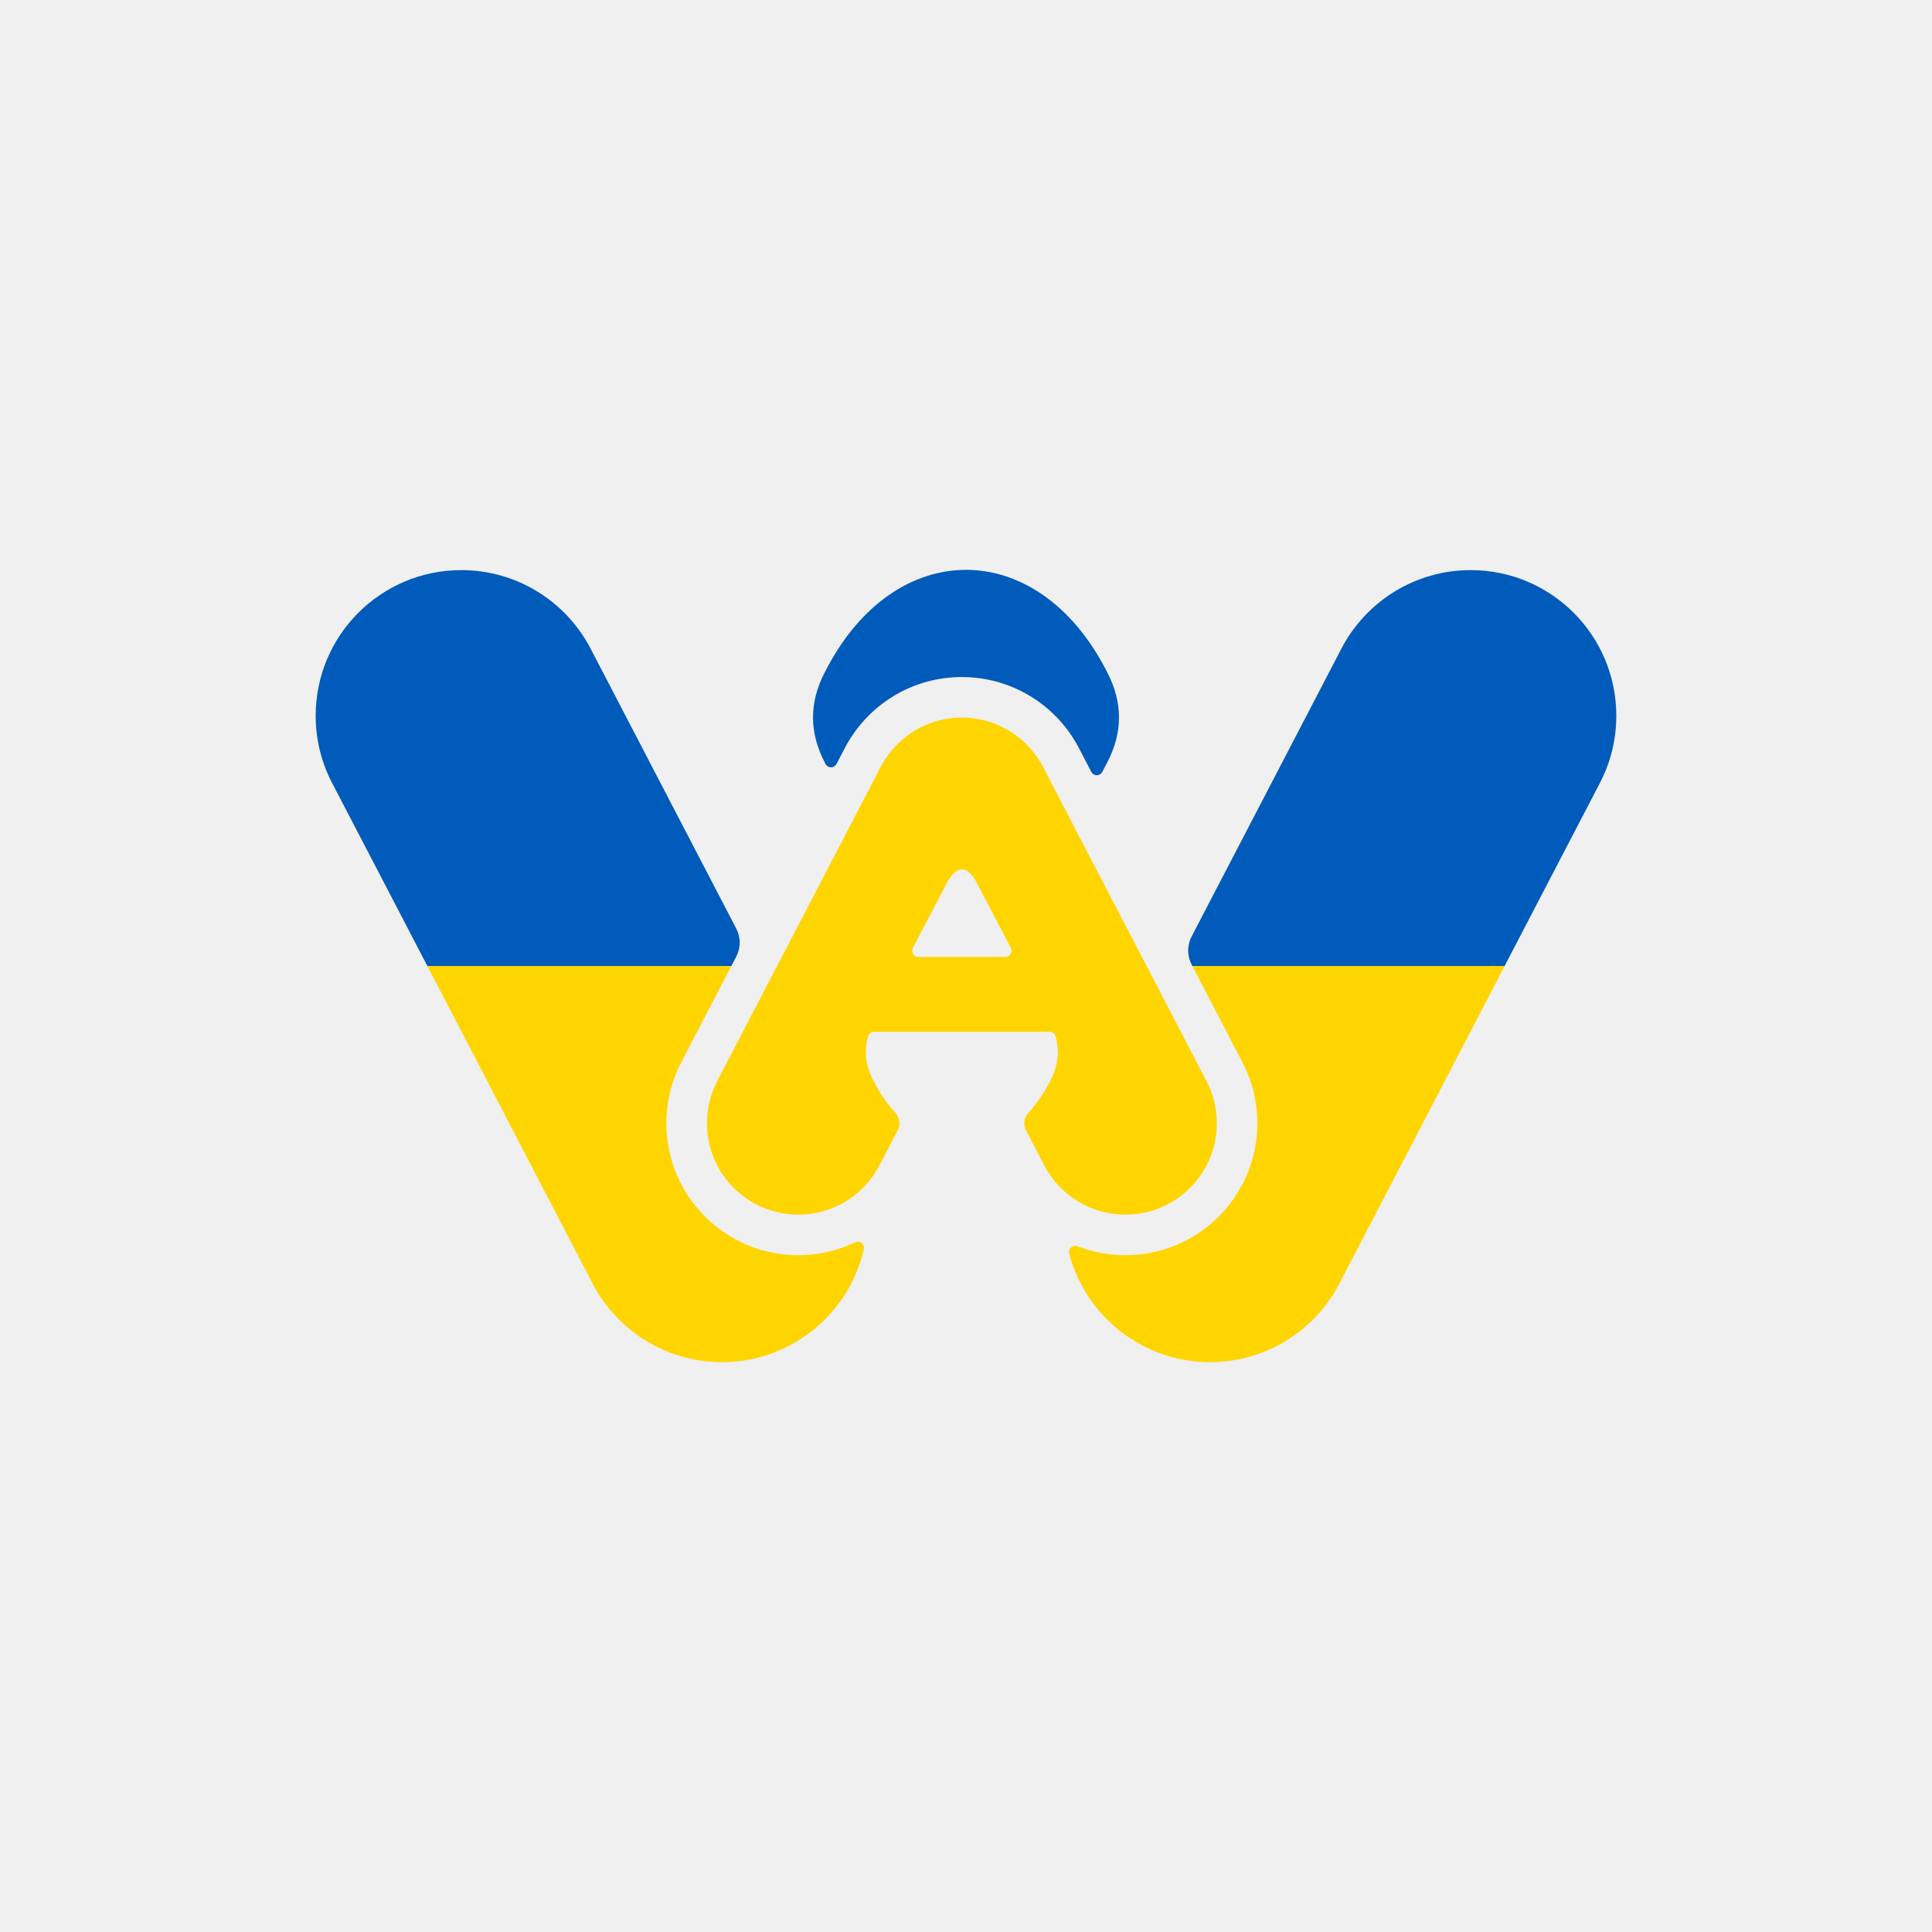
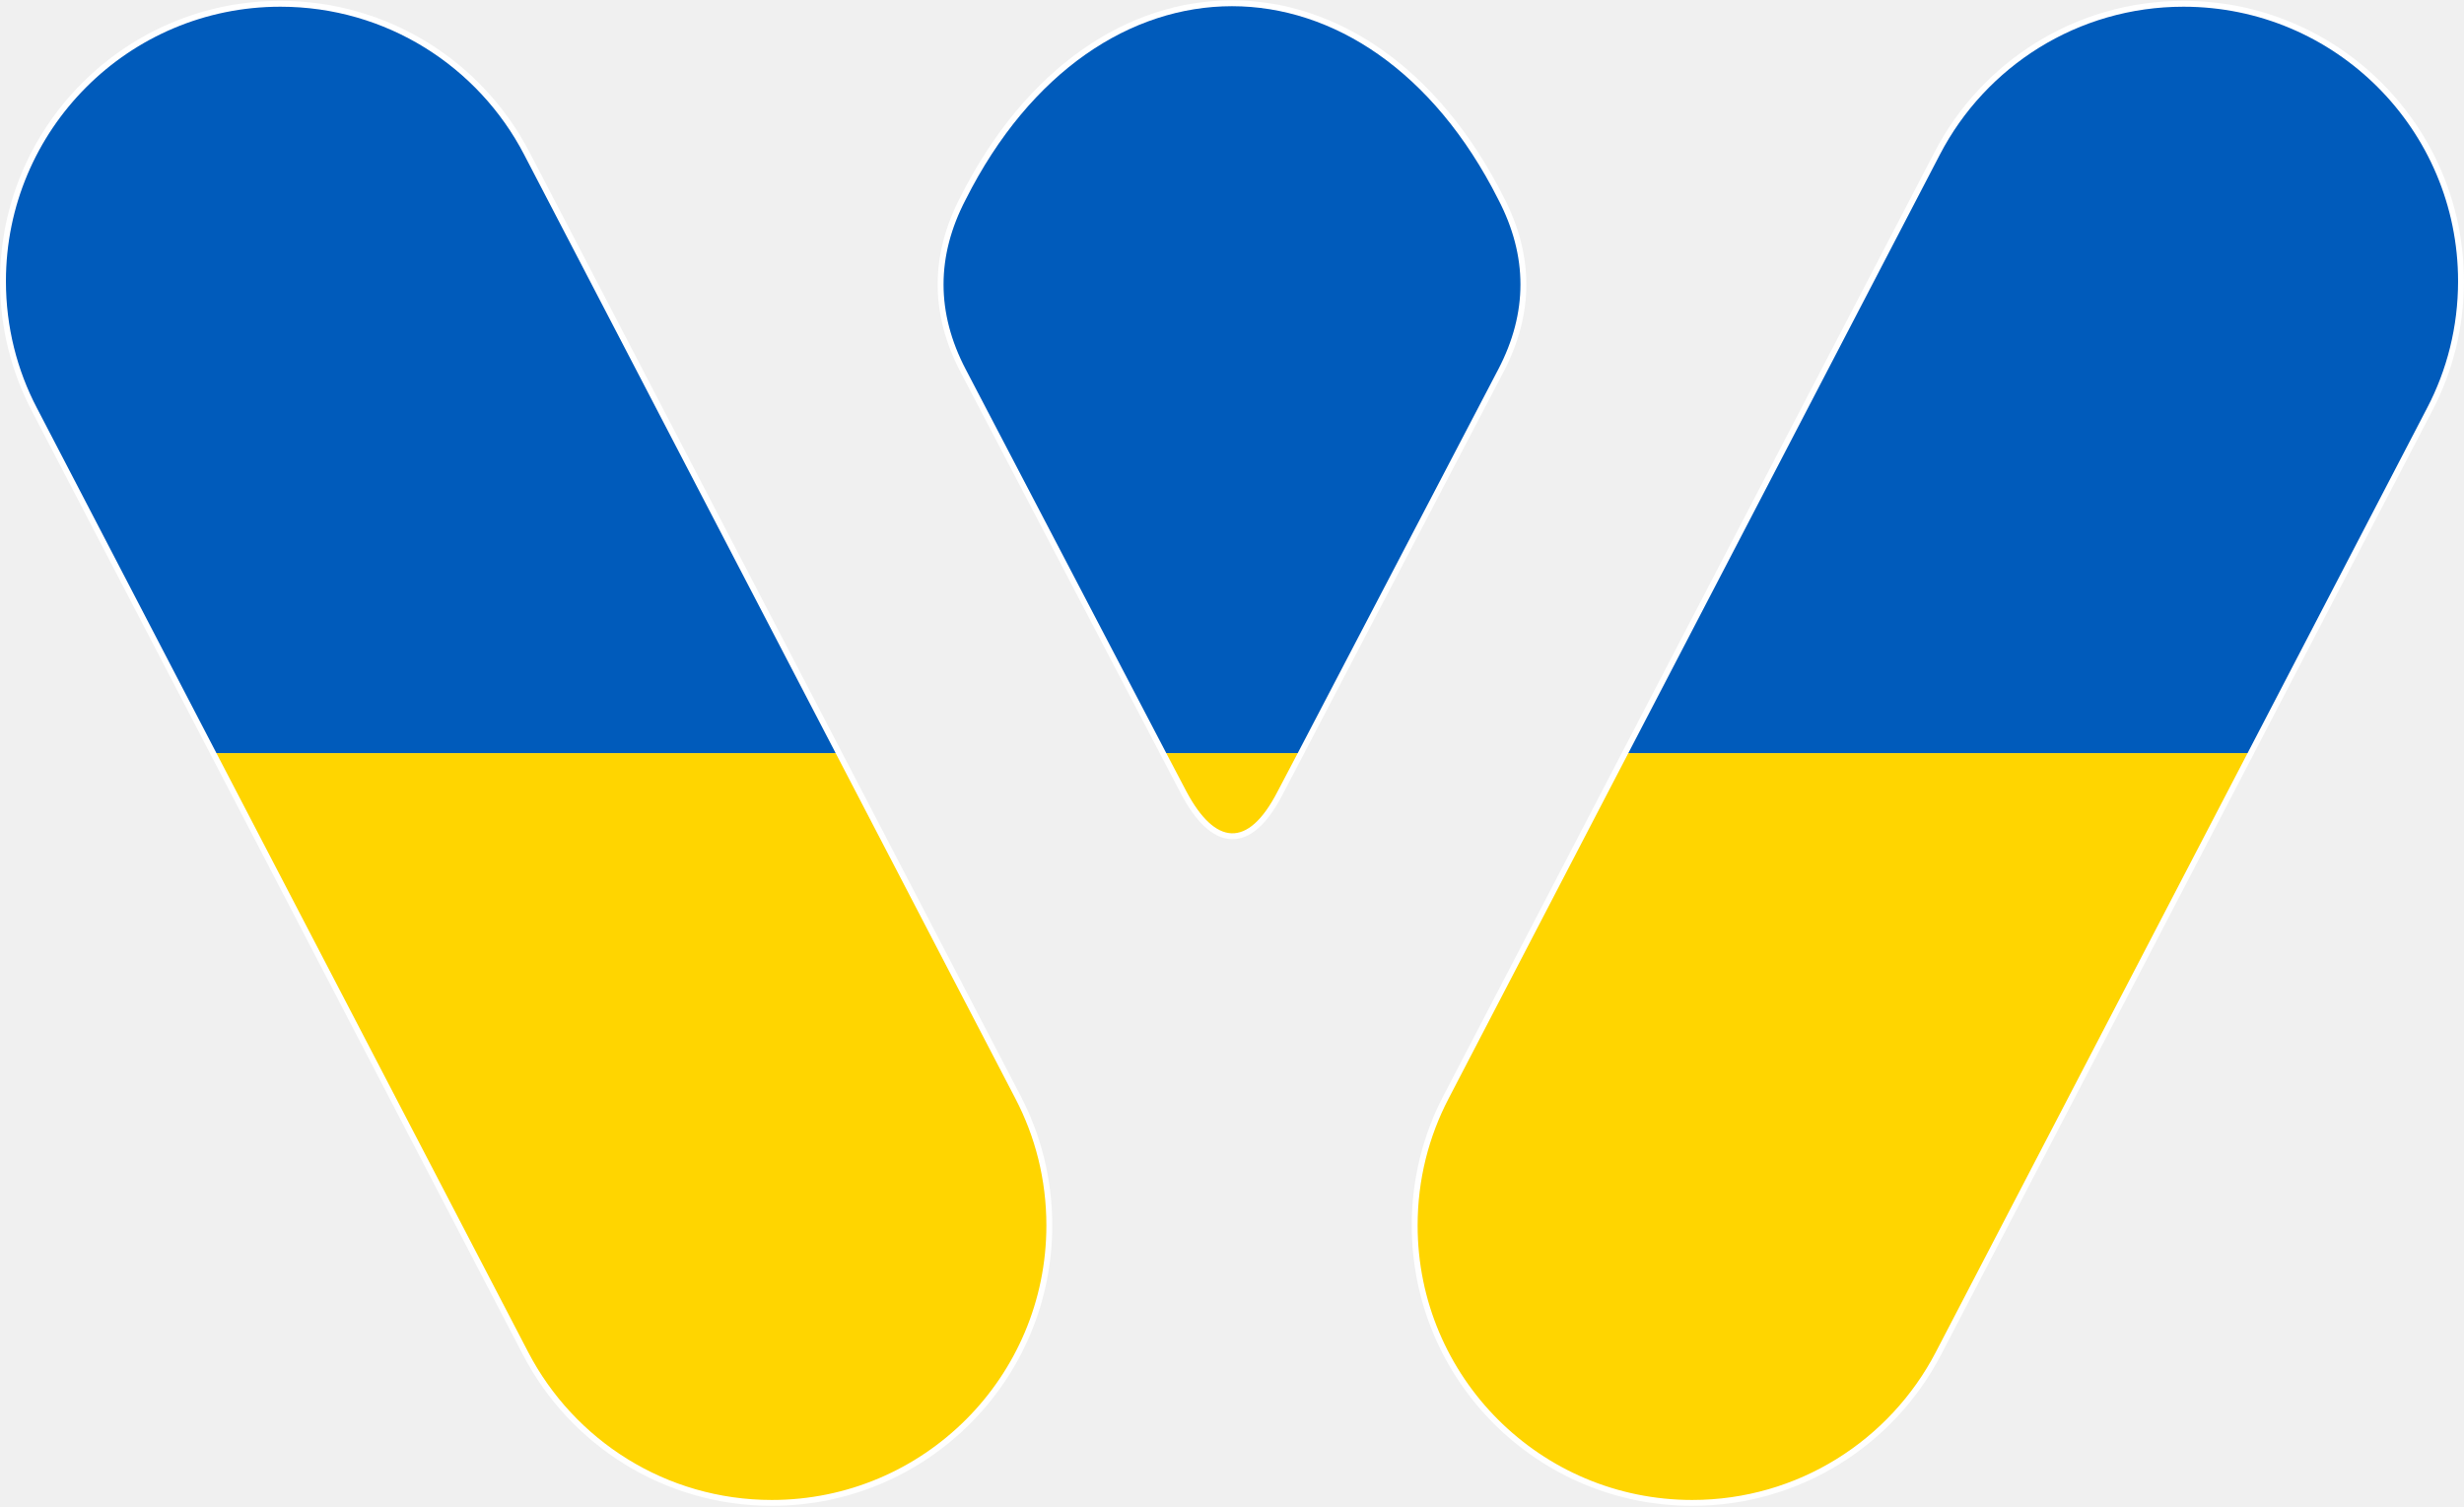
- <svg xmlns="http://www.w3.org/2000/svg" xml:space="preserve" width="3096px" height="3096px" version="1.1" style="shape-rendering:geometricPrecision; text-rendering:geometricPrecision; image-rendering:optimizeQuality; fill-rule:evenodd; clip-rule:evenodd" viewBox="0 0 498.05 498.05">
+ <svg xmlns="http://www.w3.org/2000/svg" xml:space="preserve" width="2094px" height="1280px" version="1.1" style="shape-rendering:geometricPrecision; text-rendering:geometricPrecision; image-rendering:optimizeQuality; fill-rule:evenodd; clip-rule:evenodd" viewBox="0 0 203.69 124.46">
  <defs>
    <style type="text/css">
   
+     .str0 {stroke:white;stroke-width:0.97;stroke-miterlimit:22.926}
    .fil0 {fill:none}
    .fil2 {fill:#005BBB}
    .fil1 {fill:#FFD500}
   
  </style>
  </defs>
  <g id="Слой_x0020_1">
-     <rect class="fil0" width="498.05" height="498.05" />
-     <g id="_2411809700800">
-       <path class="fil1" d="M248.5 185l0.14 0c0.16,0.01 0.31,0.01 0.46,0.02l0.09 0c0.18,0.01 0.35,0.02 0.53,0.04l0.13 0.01c0.15,0.01 0.29,0.02 0.43,0.04l0.13 0.01c0.17,0.02 0.35,0.04 0.52,0.06l0.1 0.01c0.15,0.02 0.29,0.04 0.43,0.06l0.15 0.02c0.17,0.03 0.34,0.06 0.51,0.09l0.05 0.01c0.16,0.03 0.31,0.06 0.46,0.09l0.15 0.03c0.15,0.03 0.29,0.06 0.43,0.09l0.09 0.02c0.16,0.04 0.32,0.08 0.49,0.12l0.15 0.04c0.12,0.03 0.24,0.06 0.37,0.1l0.14 0.04c0.16,0.04 0.32,0.09 0.47,0.14l0.15 0.04c0.11,0.04 0.23,0.08 0.35,0.12l0.16 0.05c0.15,0.05 0.29,0.1 0.43,0.16l0.14 0.05c0.12,0.04 0.24,0.09 0.36,0.13l0.17 0.07c0.12,0.05 0.23,0.09 0.34,0.14 0.05,0.02 0.09,0.04 0.14,0.06 0.14,0.06 0.28,0.12 0.42,0.18l0.19 0.09c0.09,0.04 0.18,0.08 0.28,0.13 0.06,0.03 0.12,0.05 0.18,0.08 0.13,0.07 0.27,0.13 0.4,0.2 0.06,0.03 0.12,0.06 0.18,0.09 0.09,0.05 0.17,0.1 0.26,0.14l0.19 0.11c0.11,0.06 0.21,0.11 0.32,0.17 0.08,0.05 0.16,0.1 0.25,0.15 0.08,0.05 0.16,0.09 0.24,0.14 0.07,0.04 0.14,0.09 0.21,0.13 0.07,0.04 0.14,0.09 0.21,0.13 0.11,0.07 0.22,0.14 0.33,0.21 0.07,0.05 0.15,0.1 0.22,0.15 0.07,0.05 0.14,0.09 0.21,0.14 0.07,0.05 0.13,0.09 0.2,0.14 0.07,0.05 0.14,0.09 0.21,0.14 0.11,0.08 0.22,0.16 0.33,0.24 0.07,0.06 0.14,0.11 0.21,0.17 0.06,0.04 0.11,0.08 0.16,0.12 0.08,0.06 0.15,0.12 0.23,0.18 0.04,0.03 0.09,0.07 0.13,0.1 0.14,0.11 0.27,0.22 0.41,0.34 0.04,0.03 0.08,0.07 0.13,0.11 0.07,0.06 0.15,0.13 0.22,0.19l0.12 0.11c0.15,0.13 0.3,0.26 0.44,0.4l0.07 0.06c0.08,0.08 0.16,0.16 0.24,0.23l0.09 0.09c0.25,0.24 0.49,0.49 0.73,0.75l0.07 0.08c0.25,0.26 0.49,0.53 0.72,0.81l0.06 0.06c0.07,0.09 0.15,0.18 0.22,0.27l0.04 0.05c0.15,0.19 0.3,0.38 0.45,0.58l0.01 0.01c0.07,0.1 0.15,0.2 0.22,0.3l0.03 0.04c0.22,0.3 0.44,0.61 0.65,0.93l0.02 0.04c0.21,0.31 0.41,0.63 0.6,0.96l0.03 0.05c0.06,0.1 0.13,0.21 0.19,0.32l0 0.01c0.17,0.29 0.33,0.59 0.48,0.89l42.06 80.82c1.7,3.25 2.66,6.95 2.66,10.87 0,13.02 -10.55,23.56 -23.56,23.56 -9.09,0 -16.98,-5.14 -20.91,-12.68l-4.69 -9.01c-0.79,-1.53 -0.56,-3.3 0.61,-4.57 2.11,-2.31 4.03,-5.1 5.68,-8.38 1.97,-3.78 2.4,-7.56 1.3,-11.34 -0.2,-0.69 -0.81,-1.16 -1.54,-1.16l-45.23 0c-0.72,0 -1.34,0.47 -1.54,1.16 -1.1,3.78 -0.66,7.56 1.3,11.34 1.65,3.28 3.58,6.07 5.69,8.38 1.16,1.27 1.39,3.04 0.6,4.57l-4.69 9.01c-3.93,7.54 -11.82,12.68 -20.9,12.68 -13.02,0 -23.56,-10.54 -23.56,-23.56 0,-3.92 0.96,-7.62 2.65,-10.87l42.06 -80.82c0.15,-0.3 0.31,-0.6 0.48,-0.89l0.01 -0.01c0.06,-0.11 0.12,-0.22 0.18,-0.32l0.03 -0.05c0.19,-0.33 0.39,-0.65 0.6,-0.96l0.03 -0.04c0.2,-0.32 0.42,-0.63 0.64,-0.93l0.03 -0.04c0.08,-0.1 0.15,-0.2 0.22,-0.3l0.01 -0.01c0.15,-0.2 0.3,-0.39 0.46,-0.58l0.03 -0.05c0.08,-0.09 0.15,-0.18 0.23,-0.27l0.05 -0.06c0.24,-0.28 0.47,-0.55 0.72,-0.81l0.07 -0.08c0.24,-0.26 0.48,-0.51 0.74,-0.75l0.08 -0.09c0.08,-0.07 0.16,-0.15 0.24,-0.23l0.07 -0.06c0.15,-0.14 0.29,-0.27 0.44,-0.4l0.12 -0.11c0.08,-0.06 0.15,-0.13 0.22,-0.19 0.05,-0.04 0.09,-0.08 0.14,-0.11 0.13,-0.12 0.26,-0.23 0.4,-0.34 0.04,-0.03 0.09,-0.07 0.14,-0.1 0.07,-0.06 0.14,-0.12 0.22,-0.18l0.16 -0.12c0.07,-0.06 0.14,-0.11 0.22,-0.17 0.11,-0.08 0.22,-0.16 0.33,-0.24 0.07,-0.05 0.13,-0.09 0.2,-0.14 0.07,-0.05 0.13,-0.09 0.2,-0.14 0.07,-0.05 0.14,-0.09 0.21,-0.14 0.08,-0.05 0.15,-0.1 0.22,-0.15 0.11,-0.07 0.22,-0.14 0.33,-0.21 0.07,-0.04 0.14,-0.09 0.21,-0.13 0.07,-0.04 0.14,-0.09 0.21,-0.13 0.08,-0.05 0.16,-0.09 0.25,-0.14 0.08,-0.05 0.16,-0.1 0.25,-0.15 0.1,-0.06 0.2,-0.11 0.31,-0.17 0.06,-0.04 0.13,-0.07 0.19,-0.11 0.09,-0.04 0.18,-0.09 0.26,-0.14 0.06,-0.03 0.12,-0.06 0.18,-0.09 0.14,-0.07 0.27,-0.13 0.41,-0.2 0.06,-0.03 0.12,-0.05 0.18,-0.08 0.09,-0.05 0.18,-0.09 0.28,-0.13 0.06,-0.03 0.12,-0.06 0.18,-0.09 0.14,-0.06 0.28,-0.12 0.43,-0.18 0.04,-0.02 0.08,-0.04 0.13,-0.06 0.11,-0.05 0.23,-0.09 0.34,-0.14l0.17 -0.07c0.12,-0.04 0.24,-0.09 0.36,-0.13l0.14 -0.05c0.14,-0.06 0.29,-0.11 0.43,-0.16l0.16 -0.05c0.12,-0.04 0.24,-0.08 0.36,-0.12l0.14 -0.04c0.16,-0.05 0.31,-0.1 0.47,-0.14l0.14 -0.04c0.13,-0.04 0.25,-0.07 0.37,-0.1l0.15 -0.04c0.17,-0.04 0.33,-0.08 0.5,-0.12l0.08 -0.02c0.14,-0.03 0.29,-0.06 0.43,-0.09l0.15 -0.03c0.15,-0.03 0.31,-0.06 0.46,-0.09l0.05 -0.01c0.17,-0.03 0.34,-0.06 0.52,-0.09l0.14 -0.02c0.14,-0.02 0.29,-0.04 0.43,-0.06l0.1 -0.01c0.17,-0.02 0.35,-0.04 0.52,-0.06l0.14 -0.01c0.14,-0.02 0.28,-0.03 0.42,-0.04l0.13 -0.01c0.18,-0.02 0.35,-0.03 0.53,-0.04l0.1 0c0.15,-0.01 0.3,-0.01 0.45,-0.02l0.14 0c0.18,-0.01 0.37,-0.01 0.55,-0.01 0.18,0 0.36,0 0.54,0.01zm12.07 59.33l-8.7 -16.64c-2.56,-4.96 -5.37,-4.59 -7.82,0l-8.71 16.64c-0.27,0.52 -0.25,1.09 0.05,1.58 0.3,0.5 0.8,0.78 1.38,0.78l22.37 0c0.58,0 1.08,-0.28 1.38,-0.78 0.3,-0.49 0.32,-1.06 0.05,-1.58z" />
-       <path class="fil1" d="M110.17 249.02l42.63 81.92c6.26,12.01 18.82,20.21 33.3,20.21 17.82,0 32.74,-12.41 36.58,-29.06 0.14,-0.61 -0.07,-1.22 -0.56,-1.61 -0.49,-0.4 -1.13,-0.47 -1.7,-0.2 -4.48,2.13 -9.46,3.3 -14.62,3.3 -18.79,0 -34.02,-15.23 -34.02,-34.02 0,-5.47 1.31,-10.84 3.84,-15.7l12.92 -24.84 -78.37 0z" />
-       <path class="fil1" d="M387.88 249.02l-42.63 81.92c-6.26,12.01 -18.82,20.21 -33.3,20.21 -17.43,0 -32.09,-11.88 -36.32,-27.98 -0.15,-0.6 0.03,-1.19 0.49,-1.61 0.46,-0.41 1.08,-0.52 1.65,-0.29 3.87,1.5 8.05,2.31 12.35,2.31 18.78,0 34.01,-15.23 34.01,-34.02 0,-5.47 -1.31,-10.84 -3.84,-15.7l-12.92 -24.84 80.51 0z" />
-       <path class="fil2" d="M379.13 146.97c20.73,0 37.54,16.8 37.54,37.54 0,6.25 -1.53,12.15 -4.23,17.33l-24.56 47.18 -80.51 0 -0.14 -0.27c-1.25,-2.4 -1.25,-5.02 0,-7.42l38.59 -74.16c6.26,-12 18.83,-20.2 33.31,-20.2z" />
-       <path class="fil2" d="M118.92 146.97c-20.73,0 -37.54,16.8 -37.54,37.54 0,6.25 1.53,12.15 4.23,17.33l24.56 47.18 78.37 0 1.21 -2.32c1.25,-2.4 1.25,-5.02 0,-7.42l-37.52 -72.11c-6.26,-12 -18.83,-20.2 -33.31,-20.2z" />
-       <path class="fil2" d="M284.17 198.97l1.27 -2.43c4.03,-7.73 4.03,-15.46 0,-23.2 -17.77,-35.25 -55.06,-35.25 -72.83,0 -4.03,7.74 -4.03,15.47 0,23.2l0.19 0.38c0.29,0.55 0.82,0.87 1.43,0.87 0.62,0 1.14,-0.32 1.43,-0.87l2.01 -3.87c0.22,-0.41 0.44,-0.82 0.66,-1.23l0.08 -0.12 0.01 -0.03c0.05,-0.08 0.1,-0.17 0.15,-0.26l0.03 -0.05c0.29,-0.49 0.59,-0.98 0.91,-1.46l0.02 -0.04c0.3,-0.44 0.6,-0.88 0.91,-1.31l0.06 -0.08 0.06 -0.08c0.09,-0.12 0.18,-0.24 0.27,-0.36l0.01 -0.01c0.21,-0.28 0.43,-0.56 0.65,-0.84l0.06 -0.07c0.11,-0.14 0.24,-0.29 0.36,-0.43l0.05 -0.07c0.35,-0.41 0.7,-0.81 1.06,-1.2l0.07 -0.07c0.34,-0.36 0.68,-0.71 1.03,-1.06l0.15 -0.14 0.05 -0.05c0.11,-0.1 0.21,-0.2 0.31,-0.3l0.07 -0.06c0.2,-0.19 0.41,-0.38 0.62,-0.57l0.17 -0.15 0.05 -0.04c0.1,-0.09 0.2,-0.18 0.31,-0.27 0.06,-0.06 0.13,-0.11 0.19,-0.16 0.17,-0.15 0.37,-0.31 0.56,-0.47 0.06,-0.04 0.12,-0.09 0.18,-0.14 0.14,-0.11 0.28,-0.22 0.42,-0.33l0.13 -0.1c0.12,-0.09 0.25,-0.18 0.37,-0.27 0.16,-0.12 0.32,-0.24 0.49,-0.36 0.09,-0.07 0.18,-0.13 0.28,-0.2 0.09,-0.07 0.19,-0.13 0.29,-0.2 0.09,-0.07 0.19,-0.13 0.29,-0.2 0.11,-0.07 0.22,-0.15 0.34,-0.22 0.16,-0.11 0.32,-0.21 0.49,-0.31 0.08,-0.06 0.17,-0.12 0.26,-0.17 0.11,-0.07 0.22,-0.13 0.33,-0.2 0.11,-0.07 0.22,-0.13 0.33,-0.2 0.13,-0.07 0.26,-0.15 0.39,-0.22 0.15,-0.08 0.3,-0.17 0.45,-0.25 0.1,-0.06 0.21,-0.11 0.31,-0.17 0.1,-0.05 0.19,-0.1 0.29,-0.15 0.06,-0.03 0.12,-0.06 0.18,-0.09l0.08 -0.05 0.08 -0.04c0.19,-0.09 0.38,-0.19 0.57,-0.28 0.07,-0.03 0.15,-0.07 0.22,-0.11 0.15,-0.07 0.3,-0.14 0.45,-0.2 0.08,-0.04 0.15,-0.07 0.23,-0.11 0.2,-0.09 0.41,-0.18 0.62,-0.27 0.08,-0.03 0.16,-0.07 0.24,-0.1 0.15,-0.06 0.3,-0.12 0.45,-0.18l0.23 -0.09 0.07 -0.03c0.15,-0.06 0.3,-0.12 0.45,-0.17l0.09 -0.04c0.25,-0.09 0.5,-0.18 0.75,-0.26l0.23 -0.08 0.06 -0.02c0.15,-0.05 0.31,-0.1 0.46,-0.15l0.2 -0.06 0.05 -0.02c0.22,-0.06 0.45,-0.13 0.68,-0.2l0.14 -0.04c0.17,-0.04 0.35,-0.09 0.52,-0.14l0.06 -0.01 0.21 -0.06c0.22,-0.05 0.43,-0.1 0.64,-0.16l0.09 -0.02 0.17 -0.03c0.19,-0.04 0.38,-0.09 0.56,-0.12l0.15 -0.04c0.21,-0.04 0.41,-0.08 0.62,-0.11l0.12 -0.03 0.06 -0.01c0.25,-0.04 0.5,-0.08 0.75,-0.12l0.14 -0.02c0.22,-0.04 0.45,-0.07 0.67,-0.1l0.1 -0.01c0.3,-0.04 0.6,-0.07 0.89,-0.1l0.1 -0.01c0.2,-0.02 0.39,-0.04 0.59,-0.05l0.14 -0.02c0.27,-0.02 0.55,-0.03 0.83,-0.05l0.13 0c0.22,-0.02 0.44,-0.02 0.66,-0.03l0.15 0c0.28,-0.01 0.56,-0.02 0.84,-0.02 0.28,0 0.56,0.01 0.84,0.02l0.14 0c0.21,0.01 0.42,0.01 0.63,0.02l0.1 0.01 0.06 0c0.28,0.02 0.56,0.03 0.83,0.05l0.14 0.02c0.2,0.01 0.39,0.03 0.59,0.05l0.1 0.01c0.29,0.02 0.58,0.06 0.88,0.1l0.1 0.01c0.23,0.03 0.45,0.06 0.68,0.1l0.14 0.02c0.28,0.04 0.56,0.09 0.83,0.14l0.06 0.01c0.22,0.04 0.44,0.08 0.67,0.13l0.14 0.03c0.19,0.04 0.38,0.08 0.57,0.12l0.17 0.04 0.08 0.01c0.21,0.06 0.43,0.11 0.64,0.16l0.22 0.06 0.07 0.02c0.16,0.04 0.33,0.09 0.5,0.13l0.15 0.04c0.22,0.07 0.45,0.13 0.67,0.2l0.29 0.09 0.05 0.02c0.16,0.05 0.32,0.1 0.48,0.16l0.16 0.05c0.25,0.09 0.51,0.17 0.76,0.27l0.09 0.03c0.19,0.08 0.39,0.15 0.59,0.23l0.17 0.07c0.16,0.06 0.32,0.13 0.48,0.19 0.07,0.03 0.15,0.06 0.23,0.1 0.21,0.09 0.42,0.18 0.63,0.28l0.19 0.08c0.15,0.07 0.3,0.14 0.45,0.21 0.07,0.03 0.14,0.07 0.22,0.1 0.21,0.11 0.42,0.21 0.63,0.32 0.1,0.05 0.19,0.1 0.29,0.15 0.13,0.06 0.26,0.13 0.38,0.2l0.2 0.11c0.16,0.08 0.32,0.17 0.47,0.26 0.14,0.08 0.28,0.16 0.42,0.24 0.1,0.06 0.19,0.11 0.29,0.17 0.11,0.07 0.22,0.14 0.33,0.2 0.1,0.06 0.19,0.12 0.28,0.18 0.17,0.1 0.34,0.21 0.5,0.32 0.12,0.08 0.23,0.15 0.35,0.23 0.1,0.07 0.2,0.14 0.3,0.2 0.09,0.06 0.17,0.12 0.26,0.18 0.1,0.07 0.2,0.14 0.3,0.21 0.16,0.12 0.32,0.24 0.48,0.36 0.12,0.08 0.23,0.17 0.35,0.26 0.06,0.04 0.12,0.09 0.18,0.14 0.13,0.1 0.25,0.19 0.37,0.29 0.06,0.04 0.11,0.09 0.17,0.13 0.19,0.16 0.38,0.31 0.56,0.47 0.06,0.05 0.12,0.1 0.18,0.15 0.12,0.1 0.24,0.2 0.36,0.31l0.19 0.17c0.2,0.18 0.39,0.35 0.58,0.53l0.11 0.1 0.04 0.04c0.09,0.09 0.18,0.17 0.27,0.26l0.06 0.05 0.14 0.14c0.35,0.35 0.7,0.71 1.04,1.07l0.07 0.08c0.36,0.39 0.72,0.79 1.06,1.19l0.06 0.07c0.11,0.13 0.22,0.26 0.32,0.4l0.08 0.09c0.22,0.28 0.44,0.56 0.66,0.84l0 0.01c0.11,0.14 0.22,0.29 0.33,0.43l0.04 0.06c0.33,0.45 0.64,0.9 0.95,1.37l0.02 0.04c0.29,0.44 0.57,0.89 0.84,1.34l0.08 0.14c0.07,0.11 0.13,0.23 0.2,0.34l0.02 0.03 0.03 0.07c0.23,0.4 0.44,0.79 0.65,1.2l3.08 5.92c0.29,0.55 0.81,0.87 1.43,0.87 0.61,0 1.14,-0.32 1.42,-0.87z" />
+     <g id="_2499174345424">
+       <g>
+         <path class="fil0 str0" d="M180.5 0.53c12.54,0 22.7,10.16 22.7,22.69 0,3.78 -0.92,7.35 -2.56,10.48l-40.62 78.06c-3.78,7.26 -11.38,12.21 -20.13,12.21 -12.54,0 -22.7,-10.16 -22.7,-22.69 0,-3.79 0.92,-7.35 2.56,-10.49l40.62 -78.05c3.78,-7.26 11.38,-12.21 20.13,-12.21z" />
+         <path class="fil0 str0" d="M23.18 0.53c-12.53,0 -22.69,10.16 -22.69,22.69 0,3.78 0.92,7.35 2.56,10.48l40.62 78.06c3.78,7.26 11.38,12.21 20.13,12.21 12.54,0 22.7,-10.16 22.7,-22.69 0,-3.79 -0.92,-7.35 -2.56,-10.49l-40.62 -78.05c-3.78,-7.26 -11.38,-12.21 -20.14,-12.21z" />
+         <path class="fil0 str0" d="M98.08 65.41c2.36,4.42 5.07,4.78 7.53,0l18.25 -34.91c2.44,-4.67 2.44,-9.35 0,-14.03 -10.74,-21.31 -33.29,-21.31 -44.03,0 -2.44,4.68 -2.44,9.36 0,14.03l18.25 34.91z" />
+       </g>
+       <g>
+         <path class="fil1" d="M185.8 62.23l-25.78 49.53c-3.78,7.26 -11.38,12.21 -20.13,12.21 -12.54,0 -22.7,-10.16 -22.7,-22.69 0,-3.79 0.92,-7.35 2.56,-10.49l14.86 -28.56 51.19 0z" />
+         <path class="fil1" d="M17.89 62.23l25.78 49.53c3.78,7.26 11.38,12.21 20.13,12.21 12.54,0 22.7,-10.16 22.7,-22.69 0,-3.79 -0.92,-7.35 -2.56,-10.49l-14.86 -28.56 -51.19 0z" />
+         <path class="fil1" d="M98.08 65.41c2.36,4.42 5.07,4.78 7.53,0l1.67 -3.18 -10.87 0 1.67 3.18z" />
+       </g>
+       <g>
+         <path class="fil2" d="M180.5 0.53c12.54,0 22.7,10.16 22.7,22.69 0,3.78 -0.92,7.35 -2.56,10.48l-14.84 28.53 -51.19 0 25.76 -49.49c3.78,-7.26 11.38,-12.21 20.13,-12.21z" />
+         <path class="fil2" d="M23.18 0.53c-12.53,0 -22.69,10.16 -22.69,22.69 0,3.78 0.92,7.35 2.56,10.48l14.84 28.53 51.19 0 -25.76 -49.49c-3.78,-7.26 -11.38,-12.21 -20.14,-12.21z" />
+         <path class="fil2" d="M107.28 62.23l16.58 -31.73c2.44,-4.67 2.44,-9.35 0,-14.03 -10.74,-21.31 -33.29,-21.31 -44.03,0 -2.44,4.68 -2.44,9.36 0,14.03l16.58 31.73 10.87 0z" />
+       </g>
    </g>
  </g>
</svg>
